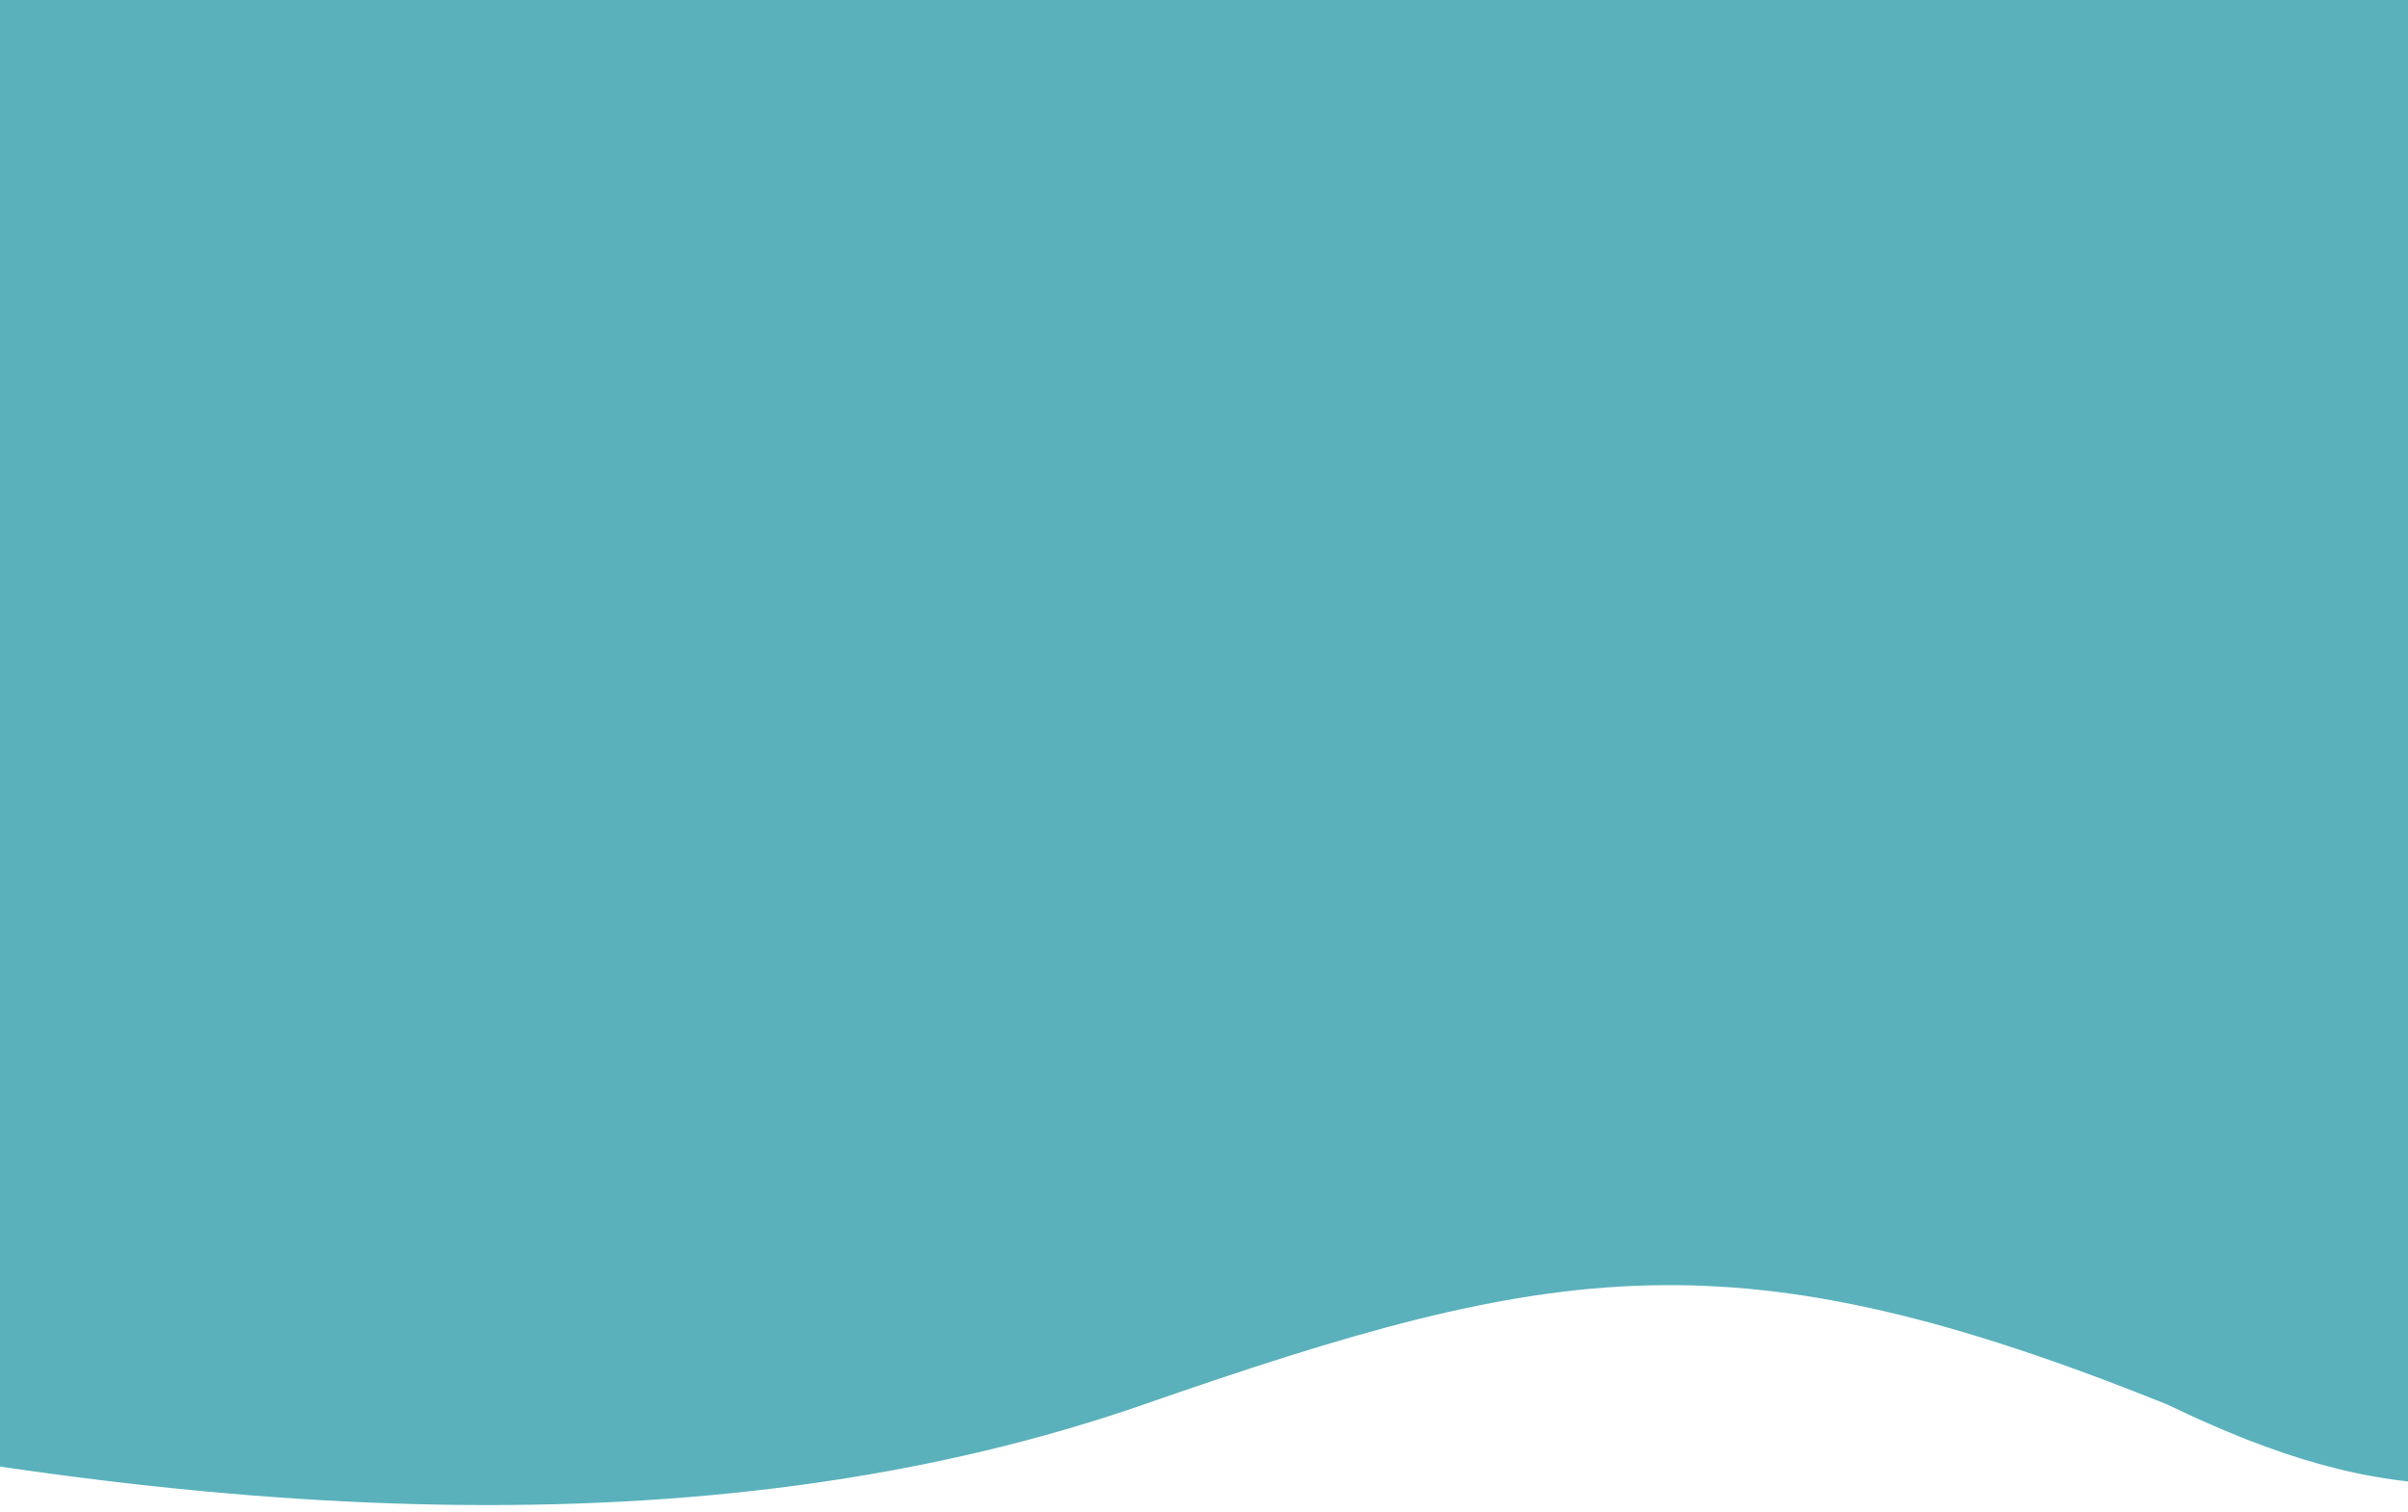
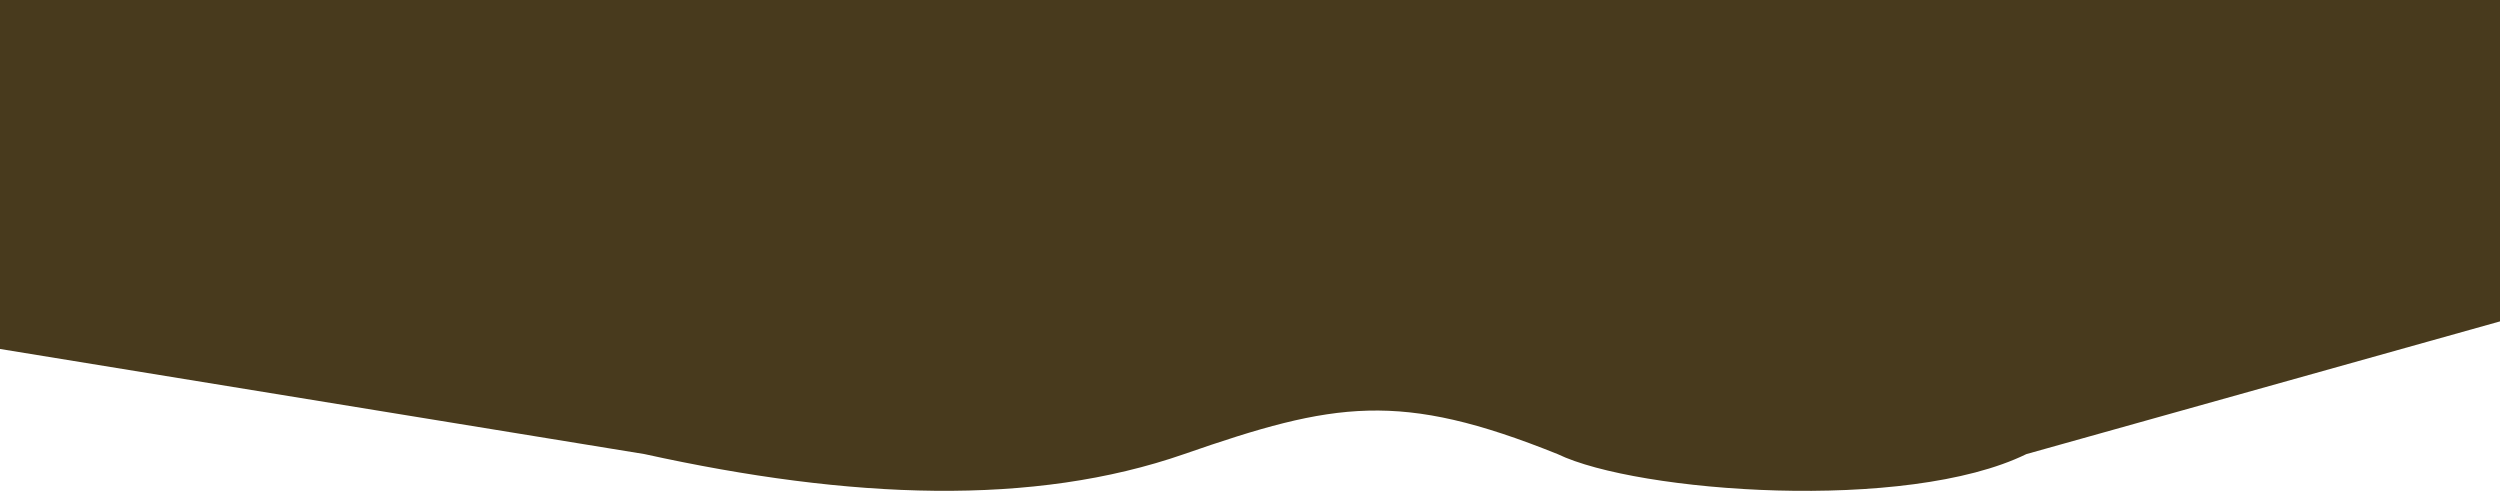
- <svg xmlns="http://www.w3.org/2000/svg" width="360" height="226" viewBox="0 0 360 226" fill="none">
-   <path d="M171 210C109.327 231.444 34.538 228.63 -50 210L-58 -3L421 -8V210C377.692 226.28 356.635 225.738 324 210C259.292 183.973 232.673 188.556 171 210Z" fill="#5AB1BB" />
+ <svg xmlns="http://www.w3.org/2000/svg" width="1024" height="202" viewBox="0 0 1024 202" fill="none">
+   <path d="M485 186C423.327 207.444 348.538 204.63 264 186L-18 140V-27H256L735 -32H1037V128L830 186C781 210 670.635 201.738 638 186C573.292 159.973 546.673 164.556 485 186Z" fill="#483A1D" />
</svg>
